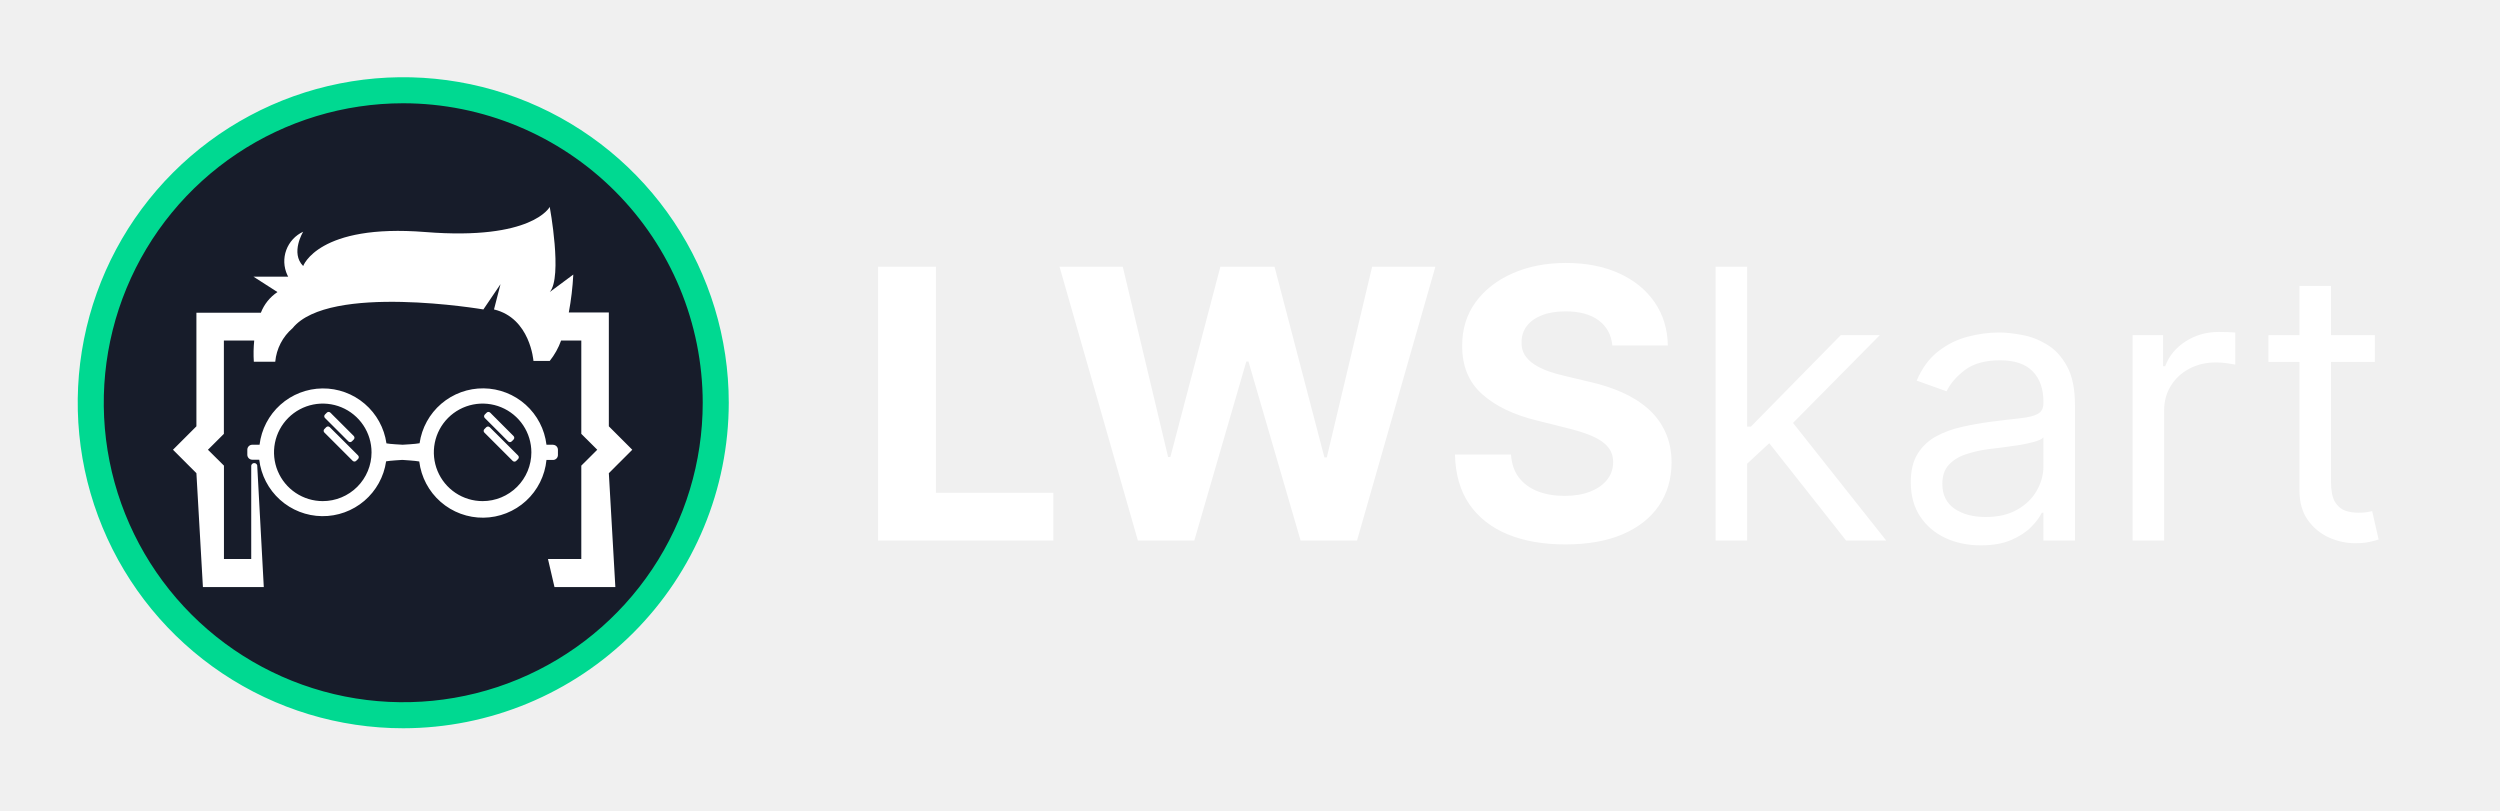
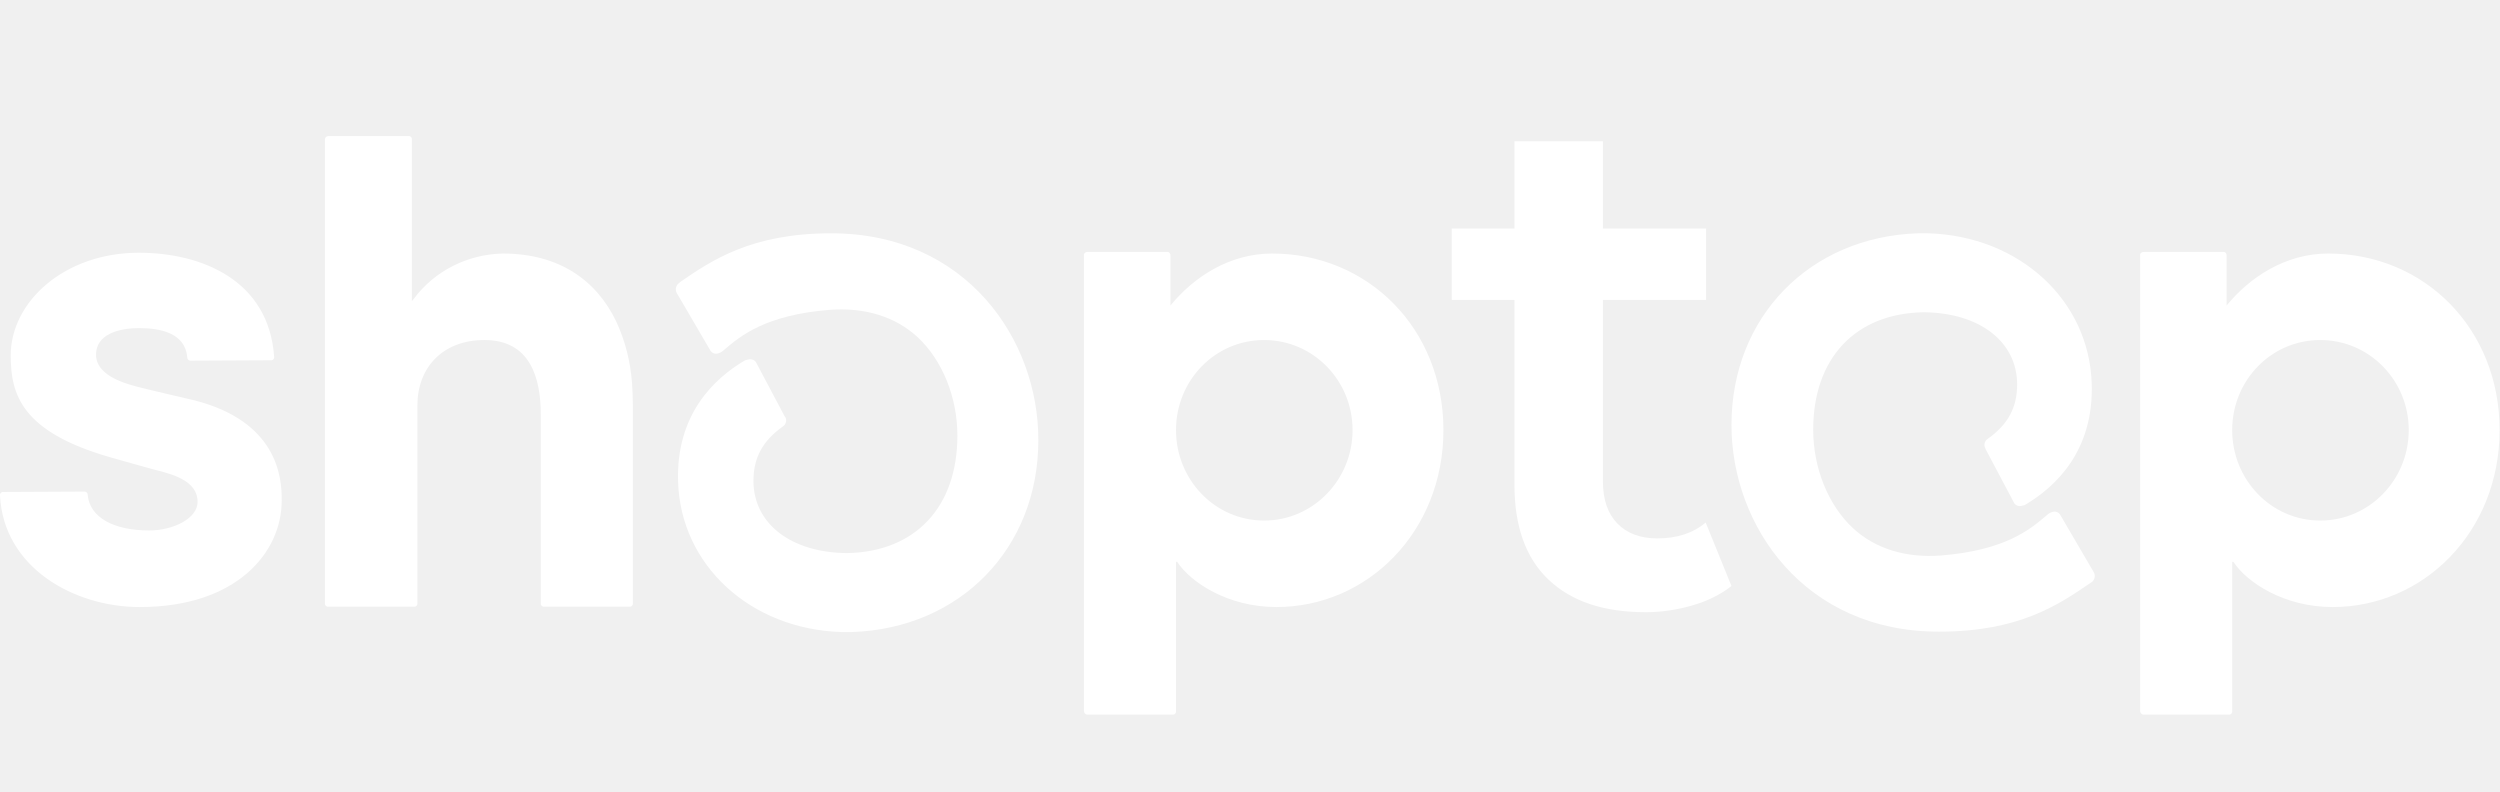
- <svg xmlns="http://www.w3.org/2000/svg" width="518" height="168" viewBox="0 0 518 168" fill="none">
-   <path d="M83.552 148.198C119.312 148.198 148.302 119.209 148.302 83.448C148.302 47.688 119.312 18.698 83.552 18.698C47.791 18.698 18.802 47.688 18.802 83.448C18.802 119.209 47.791 148.198 83.552 148.198Z" fill="#171C2A" />
-   <path d="M83.552 150.896C70.212 150.896 57.172 146.94 46.08 139.529C34.988 132.118 26.343 121.584 21.238 109.259C16.133 96.935 14.797 83.373 17.4 70.29C20.003 57.206 26.426 45.188 35.859 35.755C45.292 26.322 57.31 19.898 70.394 17.296C83.477 14.694 97.039 16.029 109.363 21.134C121.688 26.239 132.222 34.884 139.633 45.976C147.044 57.068 151 70.108 151 83.448C150.979 101.33 143.866 118.473 131.221 131.117C118.577 143.762 101.434 150.875 83.552 150.896ZM83.552 21.396C71.279 21.396 59.282 25.035 49.078 31.854C38.873 38.672 30.92 48.363 26.223 59.702C21.527 71.04 20.298 83.517 22.692 95.554C25.087 107.591 30.996 118.647 39.675 127.326C48.353 136.004 59.409 141.914 71.446 144.308C83.483 146.702 95.96 145.473 107.298 140.777C118.637 136.08 128.328 128.127 135.147 117.922C141.965 107.718 145.604 95.721 145.604 83.448C145.583 66.997 139.038 51.227 127.406 39.594C115.773 27.962 100.003 21.417 83.552 21.396Z" fill="#00D991" />
-   <path d="M67.598 88.507L67.207 88.898C67.007 89.099 67.007 89.423 67.207 89.623L73.078 95.486C73.278 95.686 73.603 95.685 73.803 95.485L74.193 95.094C74.393 94.893 74.393 94.569 74.193 94.369L68.323 88.507C68.122 88.307 67.798 88.307 67.598 88.507Z" fill="white" />
-   <path d="M67.726 85.496L67.335 85.887C67.135 86.087 67.135 86.411 67.335 86.612L72.181 91.457C72.381 91.657 72.705 91.657 72.906 91.457L73.297 91.066C73.497 90.866 73.497 90.541 73.297 90.341L68.451 85.496C68.251 85.295 67.926 85.295 67.726 85.496Z" fill="white" />
-   <path d="M100.753 88.523L100.362 88.914C100.162 89.115 100.163 89.439 100.363 89.639L106.233 95.501C106.433 95.701 106.758 95.701 106.958 95.501L107.349 95.109C107.549 94.909 107.549 94.585 107.348 94.384L101.478 88.522C101.278 88.322 100.953 88.323 100.753 88.523Z" fill="white" />
-   <path d="M100.841 85.498L100.449 85.889C100.249 86.089 100.249 86.413 100.449 86.614L105.29 91.464C105.49 91.664 105.815 91.664 106.015 91.464L106.406 91.073C106.607 90.874 106.607 90.549 106.407 90.349L101.566 85.499C101.366 85.298 101.041 85.298 100.841 85.498Z" fill="white" />
-   <path fill-rule="evenodd" clip-rule="evenodd" d="M114.578 92.149H113.229C112.846 88.955 111.316 86.009 108.922 83.86C106.529 81.711 103.436 80.505 100.22 80.467C97.003 80.429 93.882 81.562 91.439 83.654C88.996 85.746 87.396 88.655 86.938 91.838C86.223 92 83.431 92.149 83.431 92.149C83.431 92.149 80.733 92.014 80.072 91.865C79.617 88.681 78.02 85.771 75.579 83.677C73.137 81.583 70.018 80.447 66.802 80.482C63.586 80.516 60.492 81.719 58.096 83.865C55.7 86.012 54.167 88.956 53.78 92.149H52.27C51.998 92.149 51.737 92.257 51.545 92.449C51.352 92.641 51.244 92.902 51.244 93.174V94.24C51.248 94.507 51.356 94.762 51.545 94.951C51.734 95.14 51.989 95.248 52.256 95.251H53.713C54.092 98.446 55.62 101.393 58.011 103.545C60.402 105.697 63.494 106.906 66.711 106.947C69.927 106.989 73.049 105.859 75.495 103.77C77.941 101.68 79.543 98.772 80.004 95.589C80.746 95.44 83.363 95.292 83.363 95.292C83.363 95.292 86.142 95.467 86.87 95.616C87.267 98.856 88.845 101.837 91.302 103.987C93.76 106.136 96.924 107.304 100.189 107.265C103.453 107.227 106.589 105.985 108.996 103.778C111.402 101.572 112.909 98.555 113.229 95.305H114.578C114.845 95.305 115.102 95.201 115.294 95.015C115.485 94.828 115.596 94.574 115.603 94.307V93.187C115.603 92.915 115.495 92.655 115.303 92.463C115.111 92.27 114.85 92.162 114.578 92.162V92.149ZM66.879 103.831C64.88 103.831 62.927 103.238 61.266 102.128C59.604 101.018 58.309 99.44 57.544 97.594C56.779 95.747 56.579 93.716 56.969 91.756C57.359 89.796 58.321 87.996 59.734 86.583C61.148 85.17 62.948 84.207 64.908 83.817C66.868 83.428 68.899 83.628 70.745 84.392C72.592 85.157 74.17 86.452 75.28 88.114C76.39 89.775 76.983 91.729 76.983 93.727C76.983 96.407 75.918 98.977 74.023 100.871C72.128 102.766 69.558 103.831 66.879 103.831ZM99.996 103.831C97.998 103.831 96.044 103.238 94.382 102.128C92.721 101.018 91.426 99.44 90.661 97.594C89.897 95.747 89.696 93.716 90.086 91.756C90.476 89.796 91.438 87.996 92.851 86.583C94.264 85.17 96.065 84.207 98.025 83.817C99.985 83.428 102.016 83.628 103.862 84.392C105.709 85.157 107.287 86.452 108.397 88.114C109.507 89.775 110.1 91.729 110.1 93.727C110.1 96.407 109.035 98.977 107.14 100.871C105.245 102.766 102.675 103.831 99.996 103.831Z" fill="white" />
-   <path d="M126.152 88.331V64.738H117.856C118.341 62.145 118.652 59.522 118.787 56.887L113.904 60.516C116.601 57.399 113.904 42.871 113.904 42.871C113.904 42.871 110.342 49.859 88.138 48.078C65.934 46.297 62.818 55.12 62.818 55.12C60.12 52.422 62.818 48.011 62.818 48.011C62.014 48.382 61.291 48.909 60.69 49.56C60.089 50.212 59.622 50.975 59.316 51.807C59.011 52.639 58.872 53.523 58.908 54.408C58.944 55.294 59.155 56.163 59.527 56.968L59.716 57.332H52.526L57.49 60.516C55.926 61.553 54.724 63.053 54.05 64.805H40.696V88.331L35.839 93.187L40.696 98.044L42.044 121.637H54.657L53.308 96.668C53.322 96.585 53.318 96.501 53.298 96.419C53.278 96.338 53.241 96.262 53.191 96.195C53.141 96.128 53.077 96.072 53.005 96.031C52.932 95.989 52.852 95.963 52.769 95.953C52.604 95.929 52.438 95.971 52.304 96.07C52.17 96.168 52.08 96.315 52.054 96.479C52.04 96.541 52.04 96.605 52.054 96.668V115.823H46.402V96.479L43.083 93.187L46.388 89.896V70.552H52.674C52.526 72.013 52.499 73.484 52.593 74.949H57.031C57.278 72.255 58.566 69.763 60.62 68.002C68.174 58.667 100.158 64.117 100.158 64.117L103.705 58.883L102.356 64.117C109.884 65.911 110.531 74.787 110.531 74.787H113.904C114.917 73.515 115.715 72.084 116.264 70.552H120.446V89.896L123.751 93.187L120.446 96.479V115.823H113.539L114.888 121.637H127.501L126.152 98.044L131.008 93.187L126.152 88.331Z" fill="white" />
-   <path d="M181.931 112V55.261H193.928V102.109H218.252V112H181.931ZM235.768 112L219.533 55.261H232.638L242.03 94.685H242.501L252.862 55.261H264.082L274.416 94.768H274.915L284.307 55.261H297.411L281.176 112H269.485L258.68 74.903H258.237L247.46 112H235.768ZM334.078 71.579C333.857 69.344 332.905 67.608 331.225 66.371C329.544 65.133 327.263 64.514 324.382 64.514C322.424 64.514 320.771 64.791 319.422 65.346C318.074 65.881 317.04 66.629 316.32 67.59C315.618 68.55 315.267 69.64 315.267 70.859C315.23 71.874 315.442 72.761 315.904 73.518C316.384 74.276 317.04 74.931 317.871 75.485C318.702 76.021 319.663 76.492 320.752 76.898C321.842 77.286 323.006 77.619 324.243 77.896L329.341 79.115C331.816 79.669 334.087 80.407 336.156 81.331C338.225 82.254 340.016 83.39 341.531 84.739C343.045 86.087 344.218 87.675 345.049 89.504C345.899 91.332 346.333 93.429 346.351 95.793C346.333 99.265 345.446 102.276 343.692 104.825C341.955 107.355 339.444 109.322 336.156 110.726C332.887 112.111 328.944 112.803 324.326 112.803C319.746 112.803 315.756 112.102 312.358 110.698C308.978 109.294 306.337 107.216 304.434 104.464C302.55 101.694 301.562 98.268 301.47 94.186H313.078C313.207 96.088 313.752 97.677 314.713 98.951C315.692 100.207 316.994 101.158 318.619 101.805C320.263 102.433 322.119 102.747 324.188 102.747C326.219 102.747 327.983 102.451 329.479 101.86C330.994 101.269 332.167 100.447 332.998 99.394C333.829 98.342 334.244 97.132 334.244 95.765C334.244 94.491 333.866 93.419 333.108 92.551C332.37 91.683 331.28 90.945 329.839 90.335C328.417 89.725 326.672 89.171 324.603 88.673L318.425 87.121C313.641 85.958 309.864 84.138 307.094 81.663C304.323 79.189 302.947 75.855 302.966 71.662C302.947 68.227 303.862 65.225 305.709 62.658C307.574 60.091 310.132 58.087 313.383 56.646C316.633 55.206 320.327 54.485 324.465 54.485C328.676 54.485 332.351 55.206 335.491 56.646C338.649 58.087 341.106 60.091 342.861 62.658C344.615 65.225 345.52 68.199 345.576 71.579H334.078ZM361.568 96.485L361.457 88.396H362.787L381.405 69.446H389.494L369.658 89.504H369.104L361.568 96.485ZM355.473 112V55.261H362.011V112H355.473ZM382.513 112L365.89 90.945L370.544 86.401L390.824 112H382.513ZM410.432 112.997C407.735 112.997 405.288 112.489 403.09 111.474C400.892 110.439 399.147 108.952 397.854 107.013C396.561 105.055 395.915 102.691 395.915 99.921C395.915 97.483 396.395 95.507 397.355 93.992C398.316 92.459 399.6 91.258 401.206 90.39C402.813 89.522 404.586 88.876 406.526 88.451C408.483 88.008 410.45 87.657 412.427 87.398C415.013 87.066 417.109 86.817 418.716 86.65C420.341 86.466 421.523 86.161 422.262 85.736C423.019 85.311 423.398 84.572 423.398 83.52V83.298C423.398 80.564 422.65 78.441 421.154 76.926C419.676 75.412 417.432 74.654 414.421 74.654C411.3 74.654 408.853 75.338 407.08 76.704C405.307 78.071 404.06 79.53 403.34 81.082L397.134 78.865C398.242 76.279 399.72 74.266 401.567 72.826C403.432 71.367 405.464 70.351 407.662 69.778C409.878 69.187 412.057 68.892 414.2 68.892C415.567 68.892 417.137 69.058 418.91 69.39C420.701 69.704 422.428 70.36 424.09 71.357C425.771 72.355 427.166 73.86 428.274 75.873C429.382 77.886 429.936 80.583 429.936 83.963V112H423.398V106.237H423.065C422.622 107.161 421.883 108.149 420.849 109.202C419.815 110.255 418.439 111.15 416.721 111.889C415.003 112.628 412.907 112.997 410.432 112.997ZM411.429 107.124C414.015 107.124 416.195 106.616 417.968 105.6C419.759 104.584 421.108 103.273 422.013 101.666C422.936 100.059 423.398 98.369 423.398 96.596V90.612C423.121 90.945 422.511 91.249 421.569 91.526C420.646 91.785 419.575 92.016 418.356 92.219C417.155 92.404 415.982 92.57 414.837 92.718C413.71 92.847 412.796 92.958 412.094 93.05C410.395 93.272 408.807 93.632 407.329 94.13C405.87 94.611 404.688 95.34 403.783 96.319C402.896 97.28 402.453 98.591 402.453 100.253C402.453 102.525 403.293 104.243 404.974 105.406C406.673 106.551 408.825 107.124 411.429 107.124ZM441.87 112V69.446H448.186V75.873H448.63C449.405 73.768 450.809 72.059 452.841 70.748C454.873 69.436 457.163 68.781 459.712 68.781C460.192 68.781 460.792 68.79 461.512 68.808C462.233 68.827 462.778 68.855 463.147 68.892V75.541C462.925 75.485 462.417 75.402 461.623 75.291C460.847 75.162 460.026 75.097 459.157 75.097C457.089 75.097 455.242 75.531 453.617 76.4C452.01 77.249 450.735 78.431 449.793 79.946C448.87 81.442 448.408 83.15 448.408 85.071V112H441.87ZM492.071 69.446V74.987H470.018V69.446H492.071ZM476.445 59.25H482.983V99.81C482.983 101.657 483.251 103.042 483.787 103.966C484.341 104.871 485.043 105.48 485.892 105.794C486.76 106.09 487.675 106.237 488.635 106.237C489.355 106.237 489.947 106.201 490.408 106.127C490.87 106.034 491.239 105.96 491.516 105.905L492.846 111.778C492.403 111.945 491.784 112.111 490.99 112.277C490.196 112.462 489.189 112.554 487.97 112.554C486.123 112.554 484.313 112.157 482.54 111.363C480.786 110.569 479.326 109.359 478.163 107.733C477.018 106.108 476.445 104.058 476.445 101.583V59.25Z" fill="white" />
+ <svg xmlns="http://www.w3.org/2000/svg" version="1.1" id="Layer_2_00000050647934972596679550000006356850602379700379_" x="0px" y="0px" viewBox="0 0 630.1 199.6" style="enable-background:new 0 0 630.1 199.6;" xml:space="preserve">
+   <style type="text/css">
+ 	.st0{fill:#fff;}
+ 	.st1{enable-background:new    ;}
+ </style>
+   <g id="Layer_1-2">
+     <path class="st0" d="M209.5,58.8c-20.1,0-30.1,6.8-38.1,12.3l-0.2,0.2c-0.9,0.6-1.1,1.8-0.6,2.6l8.3,14.2c0.4,0.9,1.4,1.3,2.3,0.9   c0.3-0.1,0.5-0.2,0.8-0.4l0.6-0.5c4.1-3.5,10.4-8.7,26.4-10c8.9-0.7,16.7,1.7,22.3,6.9c6.2,5.8,10,15.1,10,24.8   c0,18-10.6,29.3-27.8,29.6c-14.1-0.1-23.6-7.4-23.6-18.2c0-5.7,2.2-10,7.4-13.7c0.8-0.5,1.1-1.6,0.6-2.4c0-0.1-0.1-0.1-0.1-0.1   l-7.1-13.4c-0.3-0.8-1.2-1.2-2.1-1c-0.3,0.1-0.5,0.1-0.8,0.2c-8,4.7-17.4,13.8-16.9,30.5c0.6,21.2,18.3,37.3,41.2,38h2.6   c27.3-0.9,47-21.1,47-48.3C261.8,85.6,243.5,58.8,209.5,58.8L209.5,58.8L209.5,58.8z M318.6,131.2c-12.4,0-22.2-10.3-22.2-22.8   s9.8-22.7,22.2-22.7s22.3,10.2,22.3,22.7S331,131.2,318.6,131.2z M295,76.1V64.4c0-0.4-0.2-0.8-0.6-0.9h-20.3   c-0.4,0-0.8,0.2-0.9,0.6v115.1c0,0.3,0.2,0.7,0.5,0.8c0.1,0.1,0.2,0.1,0.3,0.1h21.5c0.4,0.1,0.8-0.2,0.9-0.6v-37.9h0.3   c3.4,5.2,12.8,11.4,25,11.4c23,0,42.1-19,42.1-44.6s-19-44.5-43.2-44.5c-10.8,0-19.8,6-25.6,13.1L295,76.1   C295,76.1,295,76.1,295,76.1z M49,100.9c0,0-10.4-2.4-14.3-3.4s-10.5-3.1-10.5-8.1s5.4-6.7,10.9-6.7s11.6,1.3,12.1,7.4   c0,0.4,0.3,0.8,0.8,0.8H48l20.2-0.1c0.4,0.1,0.8-0.2,0.9-0.6V90c-1.3-19.4-18.3-26.3-34.1-26.3c-18.7,0-32.3,12.3-32.3,25.9   c0,9.9,2.8,19.2,24.9,25.6c3.9,1.1,9.1,2.6,13.7,3.8c5.5,1.5,8.5,3.8,8.5,7.5c0,4.2-6.2,7.2-12.2,7.2c-8.8,0-15-3.2-15.5-9   c0-0.4-0.3-0.8-0.8-0.8H21l-20.1,0.1c-0.4-0.1-0.8,0.2-0.9,0.6v0.3C0.9,143.1,18.7,153,35.2,153c24.6,0,35.8-13.9,35.8-26.8   C71.1,120,69.7,106.2,49,100.9L49,100.9L49,100.9z M81.9,35.2v116.8c-0.1,0.4,0.2,0.8,0.6,0.9h21.8c0.4,0.1,0.8-0.2,0.9-0.6v-50.1   c0-9.6,6.4-16.5,16.9-16.5c11.4,0,14.2,9.3,14.2,18.8V152c-0.1,0.4,0.2,0.8,0.6,0.9h21.7c0.4,0.1,0.8-0.2,0.9-0.6v-50.6   c0-1.7-0.1-3.4-0.2-5.1c-0.4-5.4-1.7-10.7-4-15.6c-5-10.4-14.4-17.1-28.6-17.1c-8.8,0.2-17.1,4.3-22.4,11.4l-0.5,0.6V35.2   c0.1-0.4-0.2-0.8-0.6-0.9H82.8c-0.4,0-0.8,0.2-0.9,0.7C81.9,35.1,81.9,35.1,81.9,35.2L81.9,35.2L81.9,35.2z" />
+     <path class="st0" d="M488.8,159.2c20.1,0,30.1-6.8,38.1-12.3l0.2-0.1c0.9-0.6,1.1-1.8,0.6-2.6l-8.3-14.2c-0.4-0.9-1.4-1.3-2.3-0.9   c-0.3,0.1-0.5,0.2-0.8,0.4l-0.6,0.5c-4.1,3.5-10.4,8.7-26.4,10c-8.9,0.7-16.7-1.7-22.3-6.9c-6.2-5.8-10-15.1-10-24.8   c0-18,10.6-29.3,27.8-29.6c14.1,0.1,23.6,7.4,23.6,18.2c0,5.7-2.2,10-7.4,13.7c-0.8,0.5-1.1,1.6-0.6,2.4c0,0.1,0,0.1,0,0.1   l7.1,13.4c0.3,0.8,1.2,1.2,2,1c0.3-0.1,0.5-0.1,0.8-0.2c8-4.7,17.4-13.8,16.9-30.5c-0.6-21.2-18.3-37.3-41.2-38h-2.6   c-27.3,0.9-47,21.1-47,48.3C436.4,132.5,454.8,159.3,488.8,159.2L488.8,159.2L488.8,159.2z M584.8,131.2   c-12.4,0-22.2-10.3-22.2-22.8s9.8-22.7,22.2-22.7s22.3,10.2,22.3,22.7S597.2,131.2,584.8,131.2z M561.2,76.1V64.4   c0-0.4-0.2-0.8-0.6-0.9h-20.3c-0.4,0-0.8,0.2-0.9,0.6v115.1c0,0.3,0.2,0.7,0.5,0.8c0.1,0.1,0.2,0.1,0.3,0.1h21.5   c0.4,0.1,0.8-0.2,0.9-0.6v-37.9h0.3c3.4,5.2,12.8,11.4,25,11.4c23,0,42.1-19,42.1-44.6s-19-44.5-43.2-44.5   c-10.8,0-19.8,6-25.6,13.1L561.2,76.1C561.2,76.1,561.2,76.1,561.2,76.1z" />
+     <g>
+       <g class="st1">
+         <path class="st0" d="M365.9,75.6v-18h64.1v18H365.9z M414.8,154.3c-10.6,0-18.7-2.7-24.5-8.2c-5.8-5.5-8.6-13.5-8.6-24V35.6H404     v85.7c0,4.6,1.2,8.1,3.6,10.6c2.4,2.5,5.8,3.8,10.1,3.8c4.9,0,9-1.3,12.2-4l6.5,16c-2.8,2.2-6.1,3.8-9.9,4.9     C422.7,153.7,418.8,154.3,414.8,154.3z" />
+       </g>
+     </g>
+   </g>
</svg>
